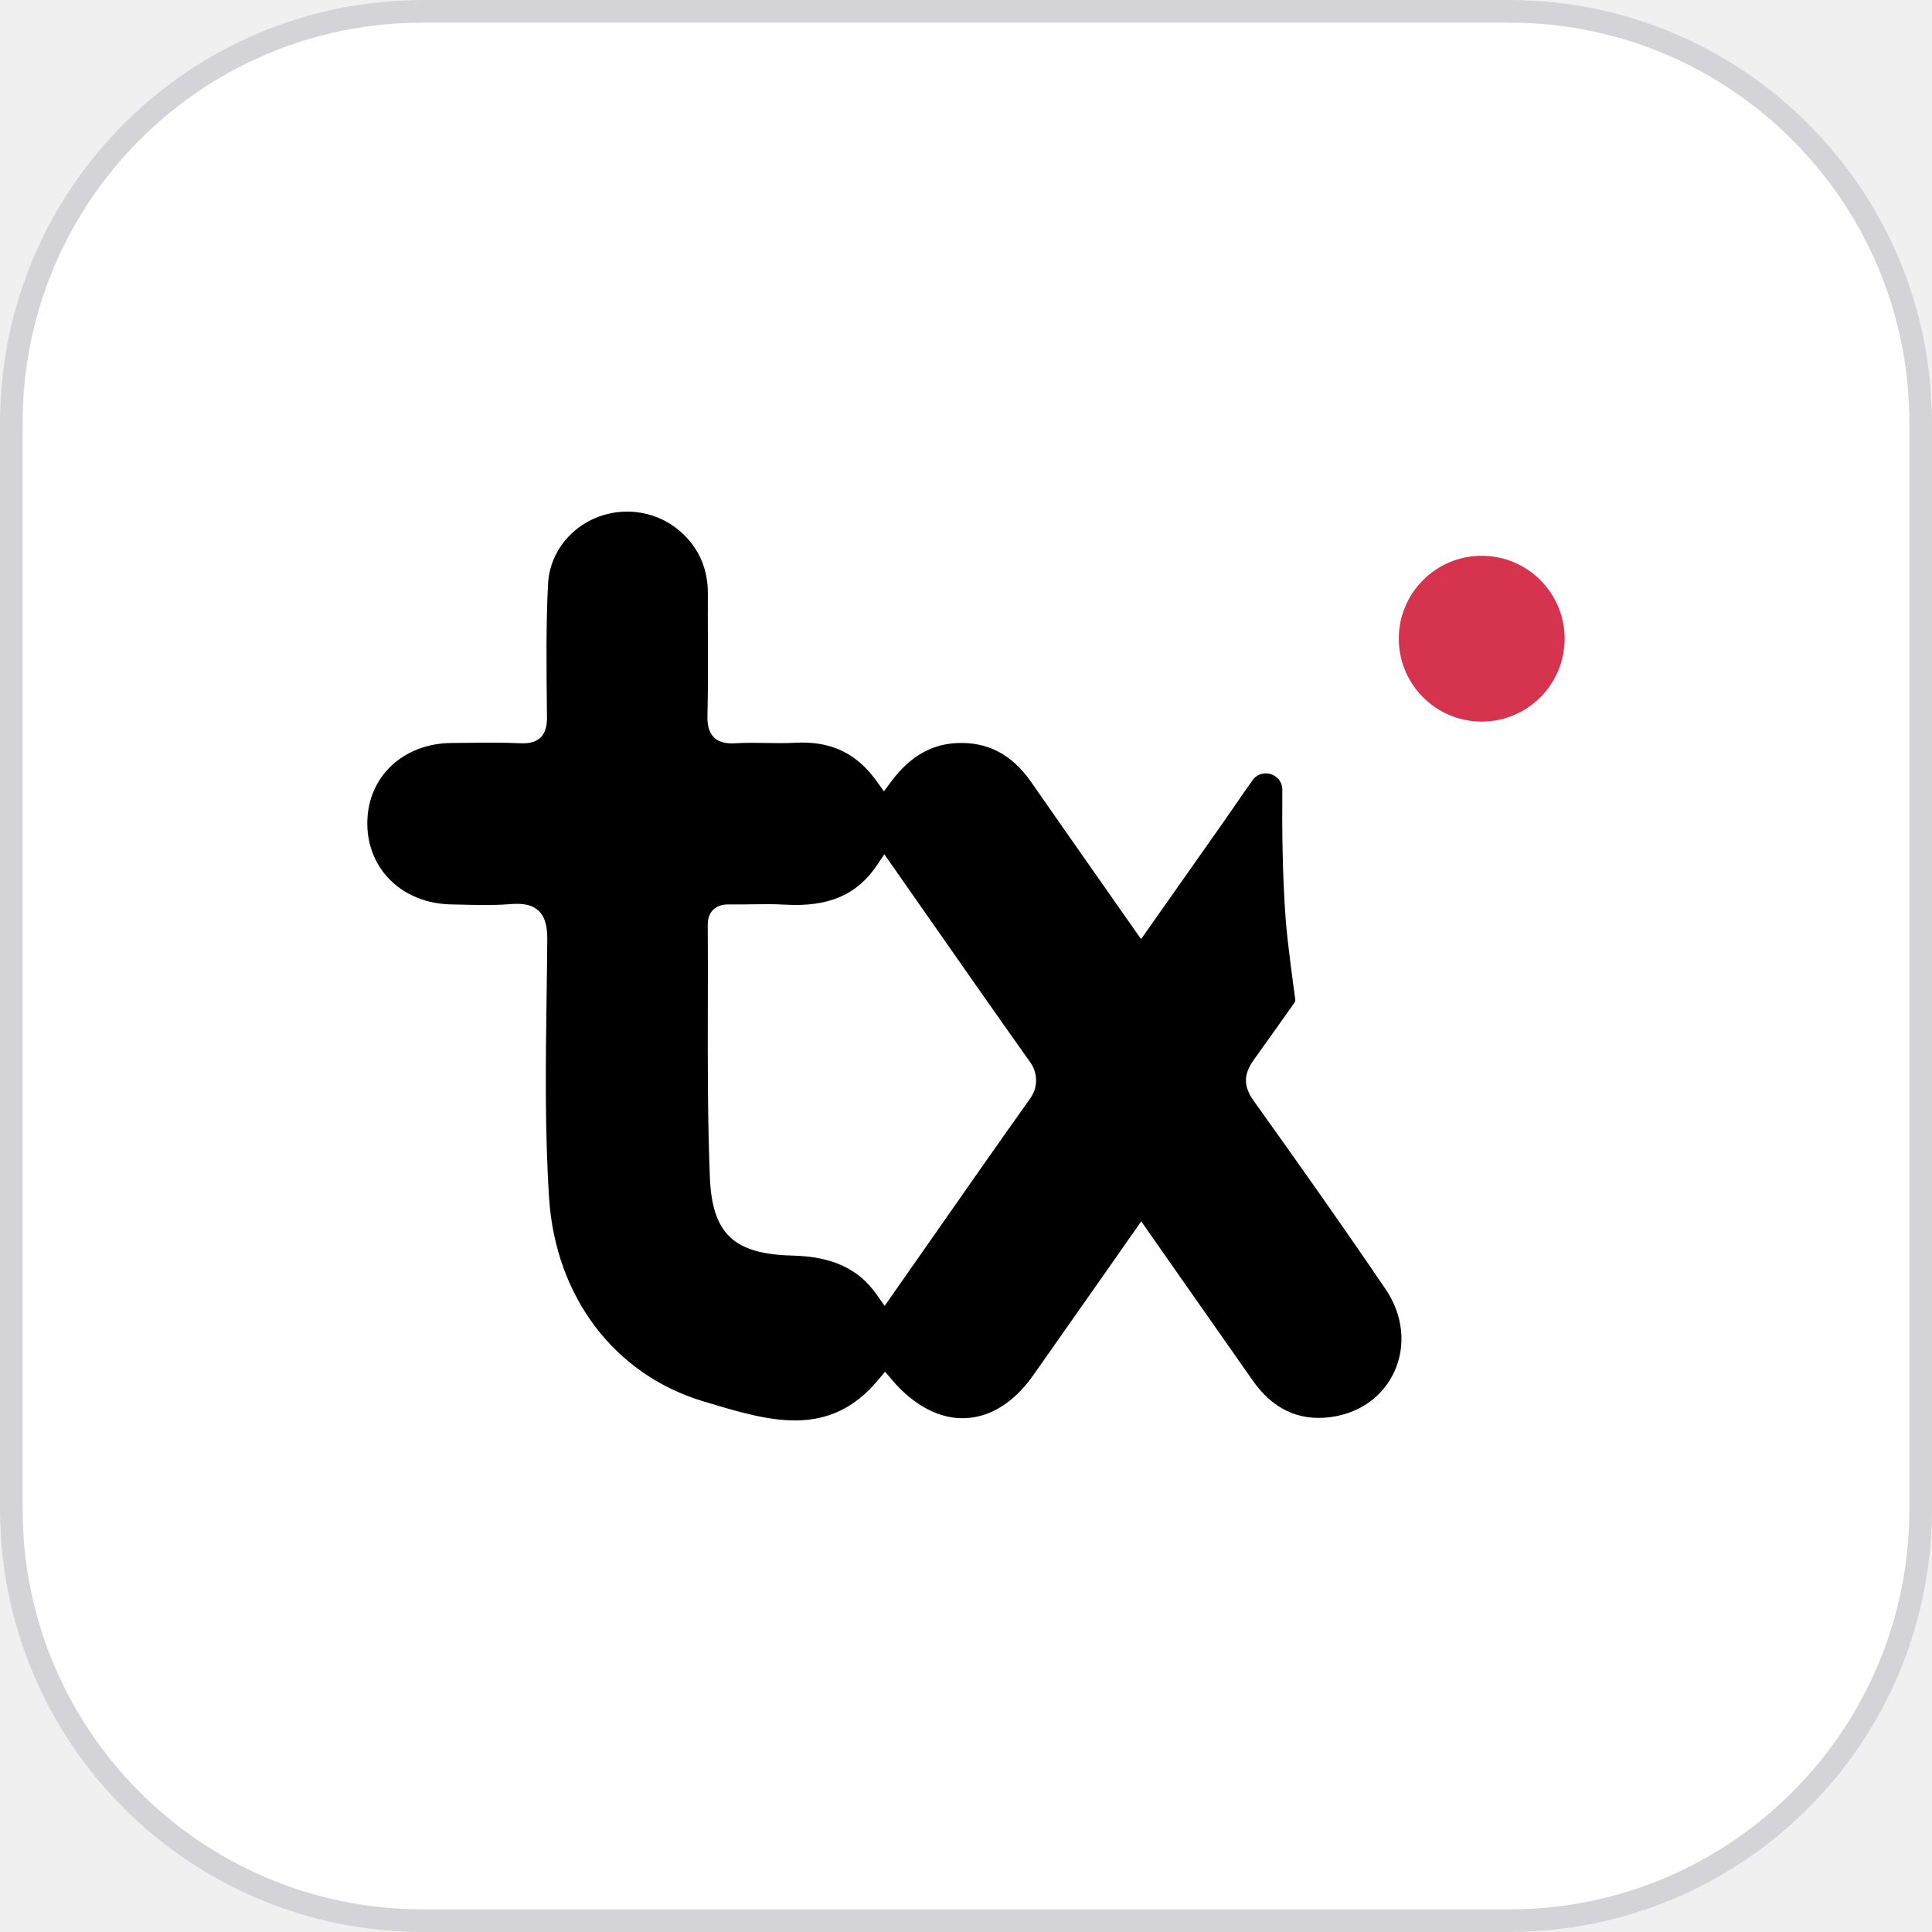
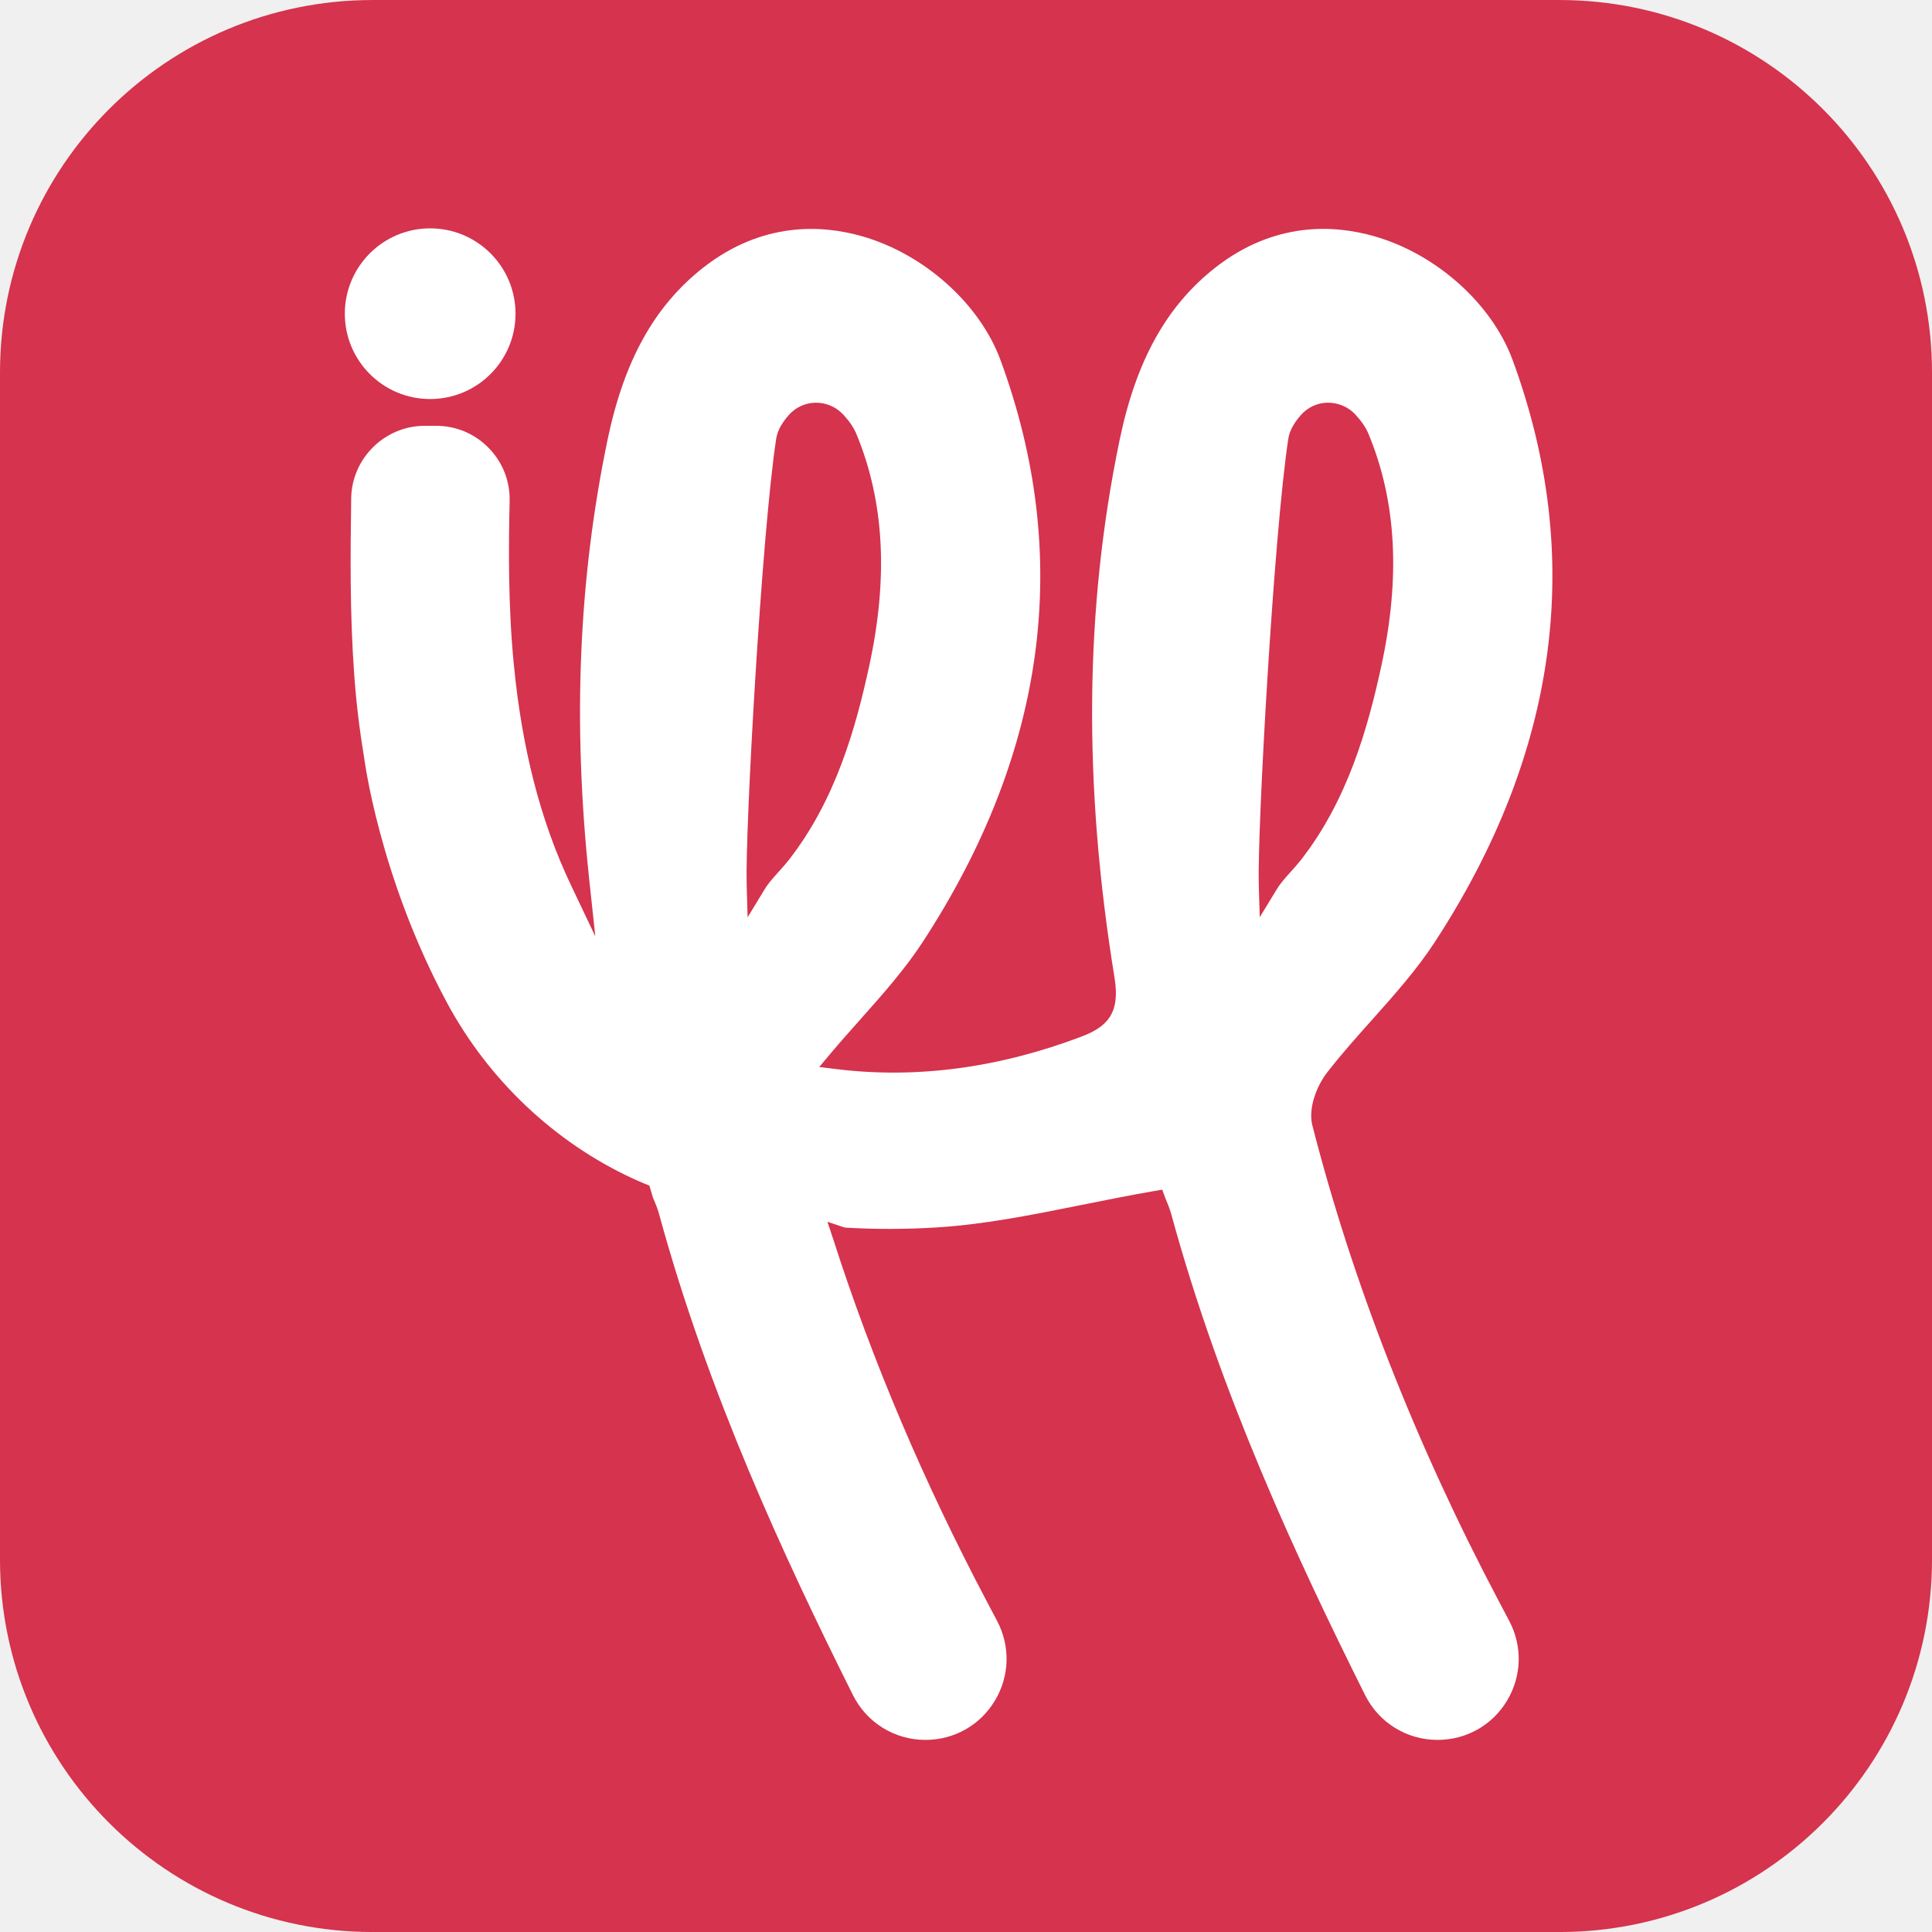
- <svg xmlns="http://www.w3.org/2000/svg" viewBox="0 0 512 512" width="512" height="512">
-   <rect width="512" height="512" rx="112" fill="#ffffff" />
-   <rect x="3" y="3" width="506" height="506" rx="109" fill="none" stroke="#d4d4d8" stroke-width="6" />
-   <svg x="97.28" y="135.57" width="317.44" height="240.861" viewBox="97.024 144.768 317.824 241.152" preserveAspectRatio="xMidYMid meet" overflow="visible">
-     <g transform="translate(-977.224 -1312.206) scale(5.42679)">
-       <path fill="#000000" d="M230.386 297.156 C228.688 299.546 226.971 302.005 225.310 304.382 L223.257 307.317 L222.892 306.794 C221.992 305.501 220.713 304.903 218.746 304.855 C215.879 304.785 214.824 303.783 214.713 301.026 C214.602 298.238 214.607 295.403 214.613 292.661 C214.616 291.344 214.619 290.026 214.609 288.709 C214.607 288.377 214.693 288.129 214.873 287.951 C215.116 287.709 215.446 287.678 215.707 287.686 C216.048 287.691 216.387 287.686 216.727 287.681 C217.272 287.673 217.836 287.664 218.397 287.697 C220.516 287.818 221.900 287.224 222.881 285.771 L223.243 285.234 L225.250 288.104 C227.008 290.621 228.668 292.998 230.384 295.415 C230.754 295.937 230.757 296.634 230.386 297.156 M241.250 281.609 C240.976 281.987 240.712 282.372 240.447 282.758 C240.275 283.009 240.103 283.260 239.928 283.509 C239.014 284.810 238.100 286.109 237.158 287.447 L235.801 289.375 C235.798 289.379 235.792 289.379 235.790 289.375 L233.870 286.635 C232.699 284.964 231.557 283.336 230.422 281.703 C229.482 280.352 228.291 279.726 226.787 279.797 C225.531 279.854 224.484 280.466 223.587 281.669 L223.222 282.158 L222.867 281.662 C221.883 280.284 220.617 279.686 218.876 279.782 C218.391 279.808 217.904 279.800 217.432 279.792 C216.951 279.784 216.454 279.776 215.975 279.806 C215.641 279.827 215.220 279.814 214.919 279.525 C214.616 279.233 214.586 278.792 214.595 278.440 C214.625 277.197 214.620 275.930 214.616 274.703 C214.613 273.976 214.610 273.248 214.614 272.520 C214.620 271.570 214.369 270.770 213.848 270.074 C212.854 268.747 211.176 268.181 209.572 268.634 C207.994 269.080 206.880 270.441 206.800 272.023 C206.699 274.021 206.722 276.067 206.743 278.045 L206.748 278.502 C206.752 278.855 206.717 279.253 206.431 279.529 C206.143 279.806 205.727 279.818 205.441 279.806 C204.599 279.765 203.734 279.776 202.898 279.785 C202.630 279.789 202.363 279.792 202.095 279.793 C199.707 279.807 197.970 281.454 197.964 283.710 C197.958 285.969 199.683 287.641 202.065 287.685 L202.600 287.697 C203.368 287.715 204.163 287.734 204.926 287.673 C205.042 287.664 205.161 287.657 205.280 287.657 C205.662 287.657 206.047 287.725 206.333 287.991 C206.721 288.352 206.767 288.938 206.763 289.407 C206.756 290.323 206.743 291.240 206.730 292.156 C206.685 295.401 206.639 298.755 206.852 302.041 C207.165 306.863 210.044 310.668 214.367 311.973 L214.511 312.016 C217.605 312.951 220.528 313.834 222.939 310.939 L223.278 310.532 L223.621 310.936 C224.691 312.196 225.973 312.863 227.213 312.804 C228.450 312.748 229.595 312.023 230.523 310.707 C231.656 309.100 232.785 307.490 233.931 305.854 L235.797 303.191 C235.800 303.187 235.806 303.187 235.809 303.191 L237.731 305.937 C238.919 307.634 240.090 309.306 241.263 310.976 C242.230 312.351 243.498 312.950 245.029 312.756 C246.473 312.574 247.625 311.754 248.189 310.507 C248.760 309.245 248.600 307.751 247.760 306.512 C245.587 303.304 243.290 300.073 241.308 297.297 C240.790 296.572 240.793 296.003 241.318 295.269 C241.971 294.358 242.629 293.433 243.294 292.491 C243.329 292.442 243.344 292.381 243.335 292.321 C243.264 291.819 242.947 289.537 242.863 288.379 C242.709 286.249 242.685 284.128 242.701 282.086 C242.707 281.306 241.709 280.979 241.250 281.609" />
-       <path fill="#D5334E" transform="translate(3.395 4.530)" d="M249.055 274.217 C251.294 274.217 253.109 272.402 253.109 270.163 C253.109 267.925 251.294 266.110 249.055 266.110 C246.816 266.110 245.001 267.925 245.001 270.163 C245.001 272.402 246.816 274.217 249.055 274.217" />
-     </g>
-   </svg>
+ <svg xmlns="http://www.w3.org/2000/svg" viewBox="181.722 251.753 91.769 91.769" width="512" height="512">
+   <path fill="#D5334E" d="M255.796 343.523 L199.417 343.523 C189.644 343.523 181.722 335.601 181.722 325.828 L181.722 269.449 C181.722 259.676 189.644 251.754 199.417 251.754 L255.796 251.754 C265.569 251.754 273.491 259.676 273.491 269.449 L273.491 325.828 C273.491 335.601 265.569 343.523 255.796 343.523" />
+   <path fill="#FFFFFF" d="M202.155 270.707 C204.394 270.707 206.209 268.892 206.209 266.653 C206.209 264.415 204.394 262.600 202.155 262.600 C199.916 262.600 198.101 264.415 198.101 266.653 C198.101 268.892 199.916 270.707 202.155 270.707" />
+   <path fill="#FFFFFF" d="M243.034 293.160 C242.784 293.437 242.548 293.698 242.373 293.986 L241.559 295.320 L241.513 293.758 C241.439 291.210 242.220 277.157 242.916 272.594 C242.986 272.130 243.268 271.753 243.506 271.477 C243.827 271.104 244.292 270.886 244.786 270.879 C245.292 270.879 245.772 271.081 246.112 271.454 C246.409 271.779 246.606 272.071 246.730 272.374 C248.053 275.576 248.249 279.182 247.332 283.399 C246.688 286.362 245.728 289.775 243.498 292.623 C243.350 292.809 243.191 292.985 243.034 293.160 M218.709 293.161 C218.459 293.438 218.221 293.699 218.047 293.987 L217.233 295.324 L217.188 293.760 C217.113 291.213 217.894 277.161 218.590 272.596 C218.660 272.132 218.942 271.755 219.180 271.478 C219.500 271.106 219.968 270.888 220.459 270.881 C220.969 270.876 221.446 271.083 221.786 271.456 C222.084 271.782 222.280 272.074 222.404 272.376 C223.726 275.577 223.923 279.184 223.006 283.401 C222.362 286.363 221.404 289.776 219.172 292.625 C219.024 292.811 218.867 292.986 218.709 293.161 M252.918 327.814 C248.965 320.331 245.983 312.722 244.056 305.199 C243.852 304.402 244.263 303.328 244.773 302.679 C245.442 301.819 246.179 300.993 246.894 300.194 C247.940 299.021 249.022 297.809 249.876 296.498 C255.757 287.476 257.000 278.176 253.571 268.855 C252.585 266.176 249.940 263.811 246.988 262.971 C245.107 262.434 242.272 262.258 239.454 264.460 C237.132 266.280 235.686 268.882 234.904 272.649 C233.242 280.647 233.165 289.015 234.667 298.231 C234.941 299.929 234.263 300.547 233.083 300.994 C229.163 302.478 225.262 302.998 221.484 302.539 L220.635 302.436 L221.185 301.781 C221.642 301.238 222.113 300.708 222.585 300.178 C223.625 299.010 224.698 297.803 225.550 296.499 C231.433 287.478 232.675 278.178 229.245 268.857 C228.260 266.178 225.613 263.813 222.661 262.972 C220.781 262.436 217.947 262.260 215.129 264.462 C212.808 266.282 211.362 268.884 210.579 272.651 C209.202 279.272 208.918 286.099 209.709 293.523 L209.999 296.232 L208.831 293.772 C207.399 290.757 206.512 287.321 206.124 283.268 C205.859 280.532 205.877 277.830 205.929 275.547 C205.950 274.601 205.596 273.706 204.935 273.030 C204.273 272.352 203.386 271.979 202.439 271.979 L201.895 271.979 C200.000 271.979 198.434 273.520 198.404 275.414 C198.363 278.095 198.339 280.951 198.548 283.808 C198.641 285.099 198.794 286.395 199.007 287.662 C199.017 287.740 199.721 293.378 202.958 299.389 C204.928 303.047 208.055 306.007 211.763 307.724 C211.977 307.822 212.175 307.910 212.358 307.983 L212.565 308.066 L212.740 308.649 C212.743 308.655 212.760 308.693 212.780 308.741 C212.851 308.907 212.957 309.158 213.031 309.433 C215.362 317.967 218.989 325.763 222.233 332.263 C222.889 333.579 224.212 334.397 225.681 334.397 C227.043 334.397 228.275 333.702 228.977 332.536 C229.681 331.367 229.720 329.949 229.081 328.740 L228.593 327.816 C225.589 322.124 223.141 316.353 221.316 310.663 L221.024 309.787 L221.849 310.062 C223.234 310.146 224.660 310.146 226.114 310.062 C228.421 309.927 230.700 309.469 233.112 308.984 C234.224 308.760 235.373 308.529 236.544 308.327 L236.928 308.261 L237.060 308.626 C237.069 308.652 237.084 308.690 237.105 308.737 C237.175 308.904 237.282 309.155 237.358 309.431 C239.688 317.967 243.316 325.763 246.560 332.263 C247.215 333.579 248.537 334.397 250.008 334.397 C251.370 334.397 252.602 333.702 253.304 332.536 C254.007 331.367 254.047 329.949 253.407 328.740 Z" />
</svg>
